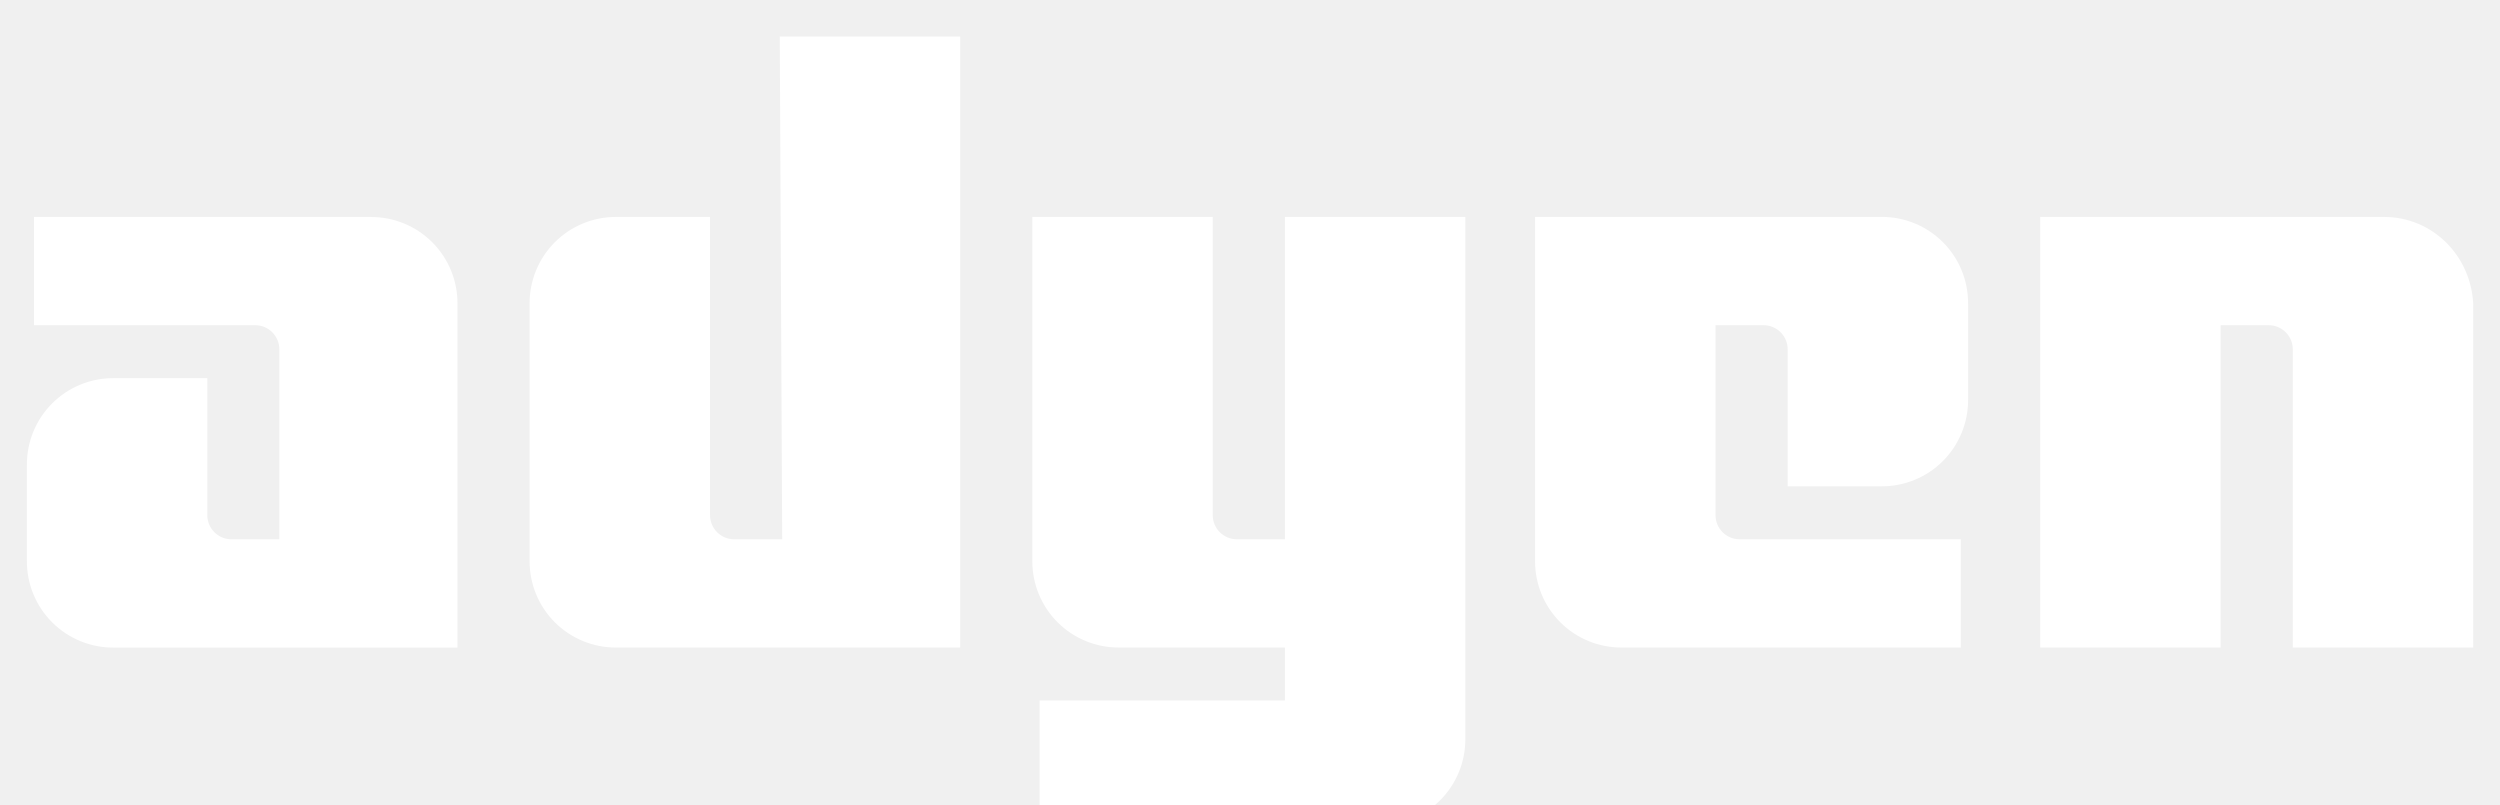
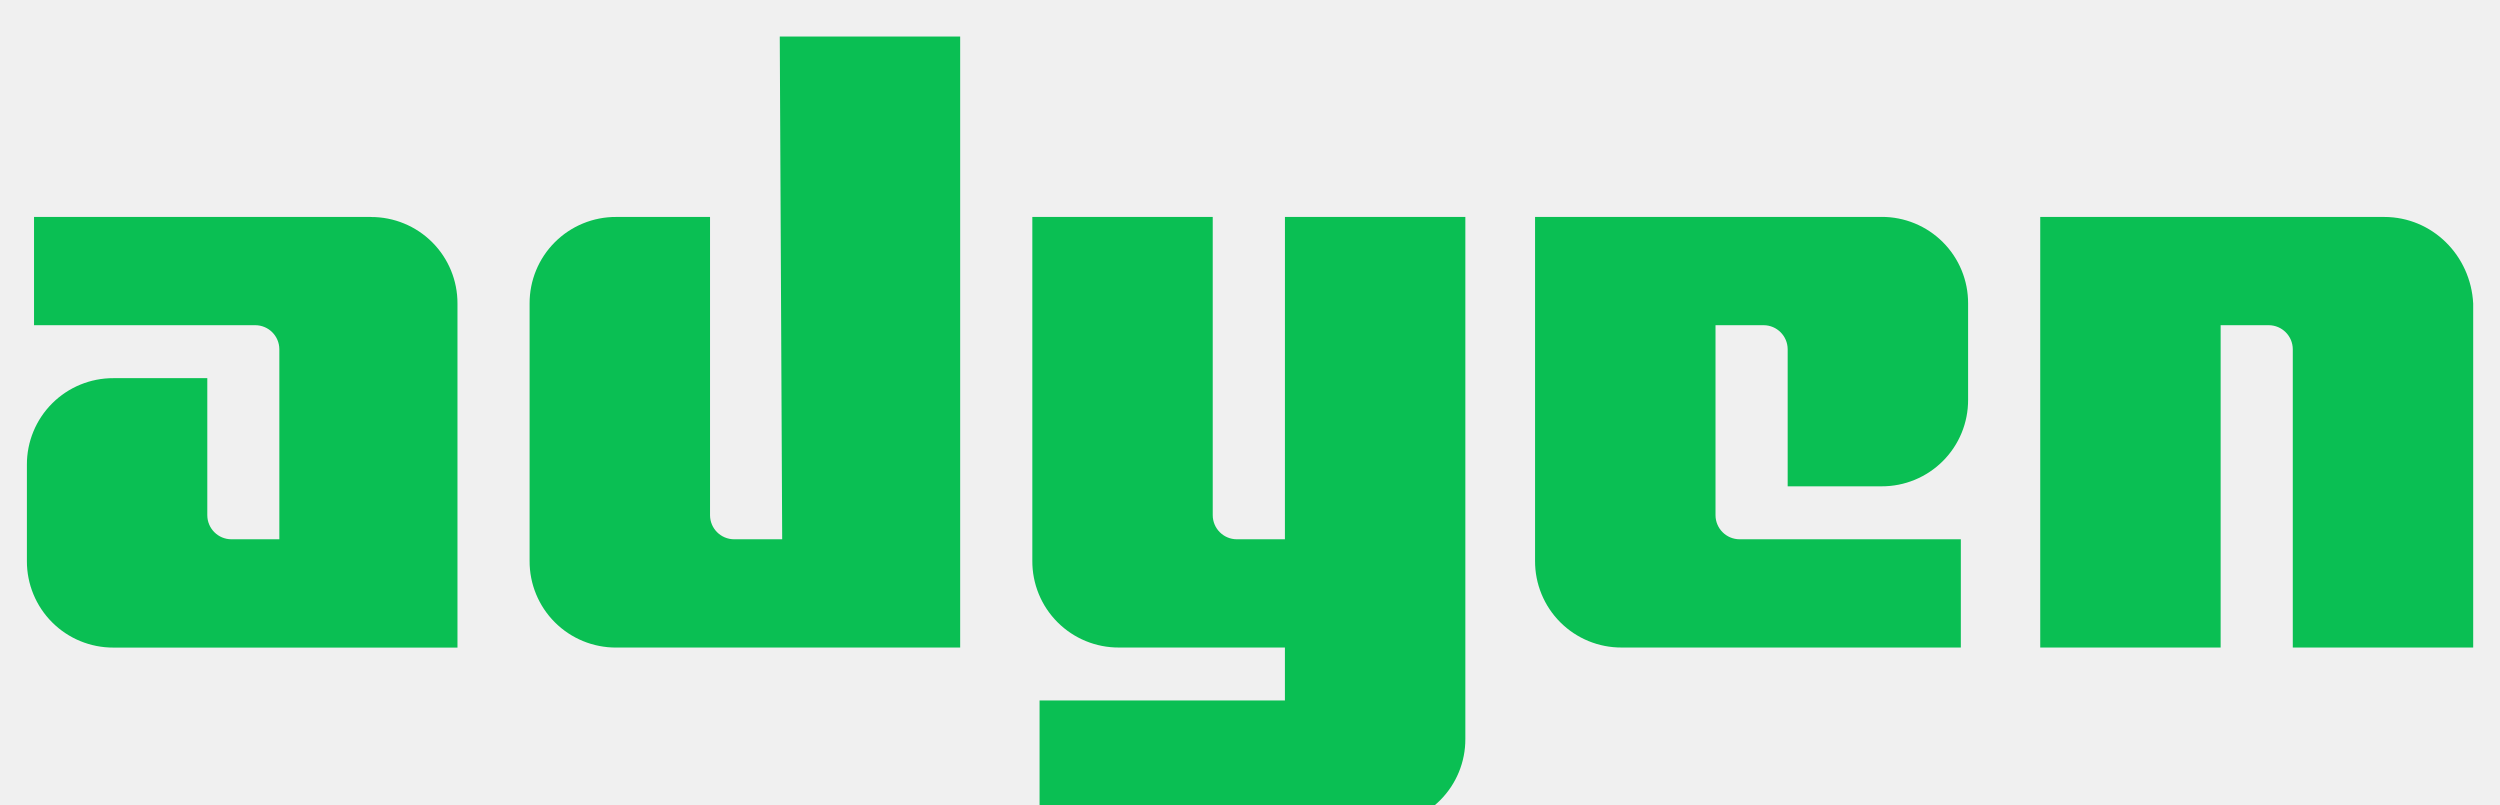
<svg xmlns="http://www.w3.org/2000/svg" viewBox="16.5 15 87 28" role="img" aria-label="Adyen">
-   <path d="M29.404 22.55h-11.72v3.767h7.7a.84.84 0 0 1 .837.837v6.613h-1.67a.84.84 0 0 1-.837-.837v-4.77H20.45a3 3 0 0 0-3.014 3.014v3.348a3 3 0 0 0 3.014 3.014h11.97v-11.97a3 3 0 0 0-3.014-3.014zM43.72 33.767h-1.674a.84.84 0 0 1-.837-.837V22.55h-3.265a3 3 0 0 0-3.014 3.014v8.957a3 3 0 0 0 3.014 3.014h11.97V16.272h-6.278zm17.495 0H59.54a.84.84 0 0 1-.837-.837V22.55h-6.278v11.97a3 3 0 0 0 3.014 3.014h5.776v1.842h-8.538v4.353H64.48a3 3 0 0 0 3.014-3.014V22.55h-6.278zm20.76-11.217H69.92v11.97a3 3 0 0 0 3.014 3.014h11.803v-3.767h-7.7a.84.84 0 0 1-.837-.837v-6.613h1.674a.84.84 0 0 1 .837.837v4.77h3.265a3 3 0 0 0 3.014-3.014v-3.348a3 3 0 0 0-3.014-3.014zm17.495 0H87.5v14.984h6.278V26.317h1.674a.84.84 0 0 1 .837.837v10.38h6.278v-11.97c-.084-1.674-1.423-3.014-3.097-3.014z" fill="#ffffff" />
+   <path d="M29.404 22.55h-11.72v3.767h7.7a.84.84 0 0 1 .837.837v6.613h-1.67a.84.84 0 0 1-.837-.837v-4.77H20.45a3 3 0 0 0-3.014 3.014v3.348a3 3 0 0 0 3.014 3.014h11.97v-11.97a3 3 0 0 0-3.014-3.014zM43.72 33.767h-1.674a.84.84 0 0 1-.837-.837V22.55h-3.265a3 3 0 0 0-3.014 3.014v8.957a3 3 0 0 0 3.014 3.014h11.97V16.272h-6.278zm17.495 0H59.54a.84.84 0 0 1-.837-.837V22.55h-6.278v11.97a3 3 0 0 0 3.014 3.014h5.776v1.842h-8.538v4.353H64.48a3 3 0 0 0 3.014-3.014V22.55h-6.278zm20.76-11.217H69.92v11.97a3 3 0 0 0 3.014 3.014h11.803v-3.767h-7.7a.84.84 0 0 1-.837-.837v-6.613h1.674a.84.84 0 0 1 .837.837v4.77h3.265a3 3 0 0 0 3.014-3.014v-3.348a3 3 0 0 0-3.014-3.014zm17.495 0H87.5v14.984h6.278V26.317h1.674a.84.84 0 0 1 .837.837v10.38h6.278v-11.97c-.084-1.674-1.423-3.014-3.097-3.014z" fill="#0abf53" />
</svg>
